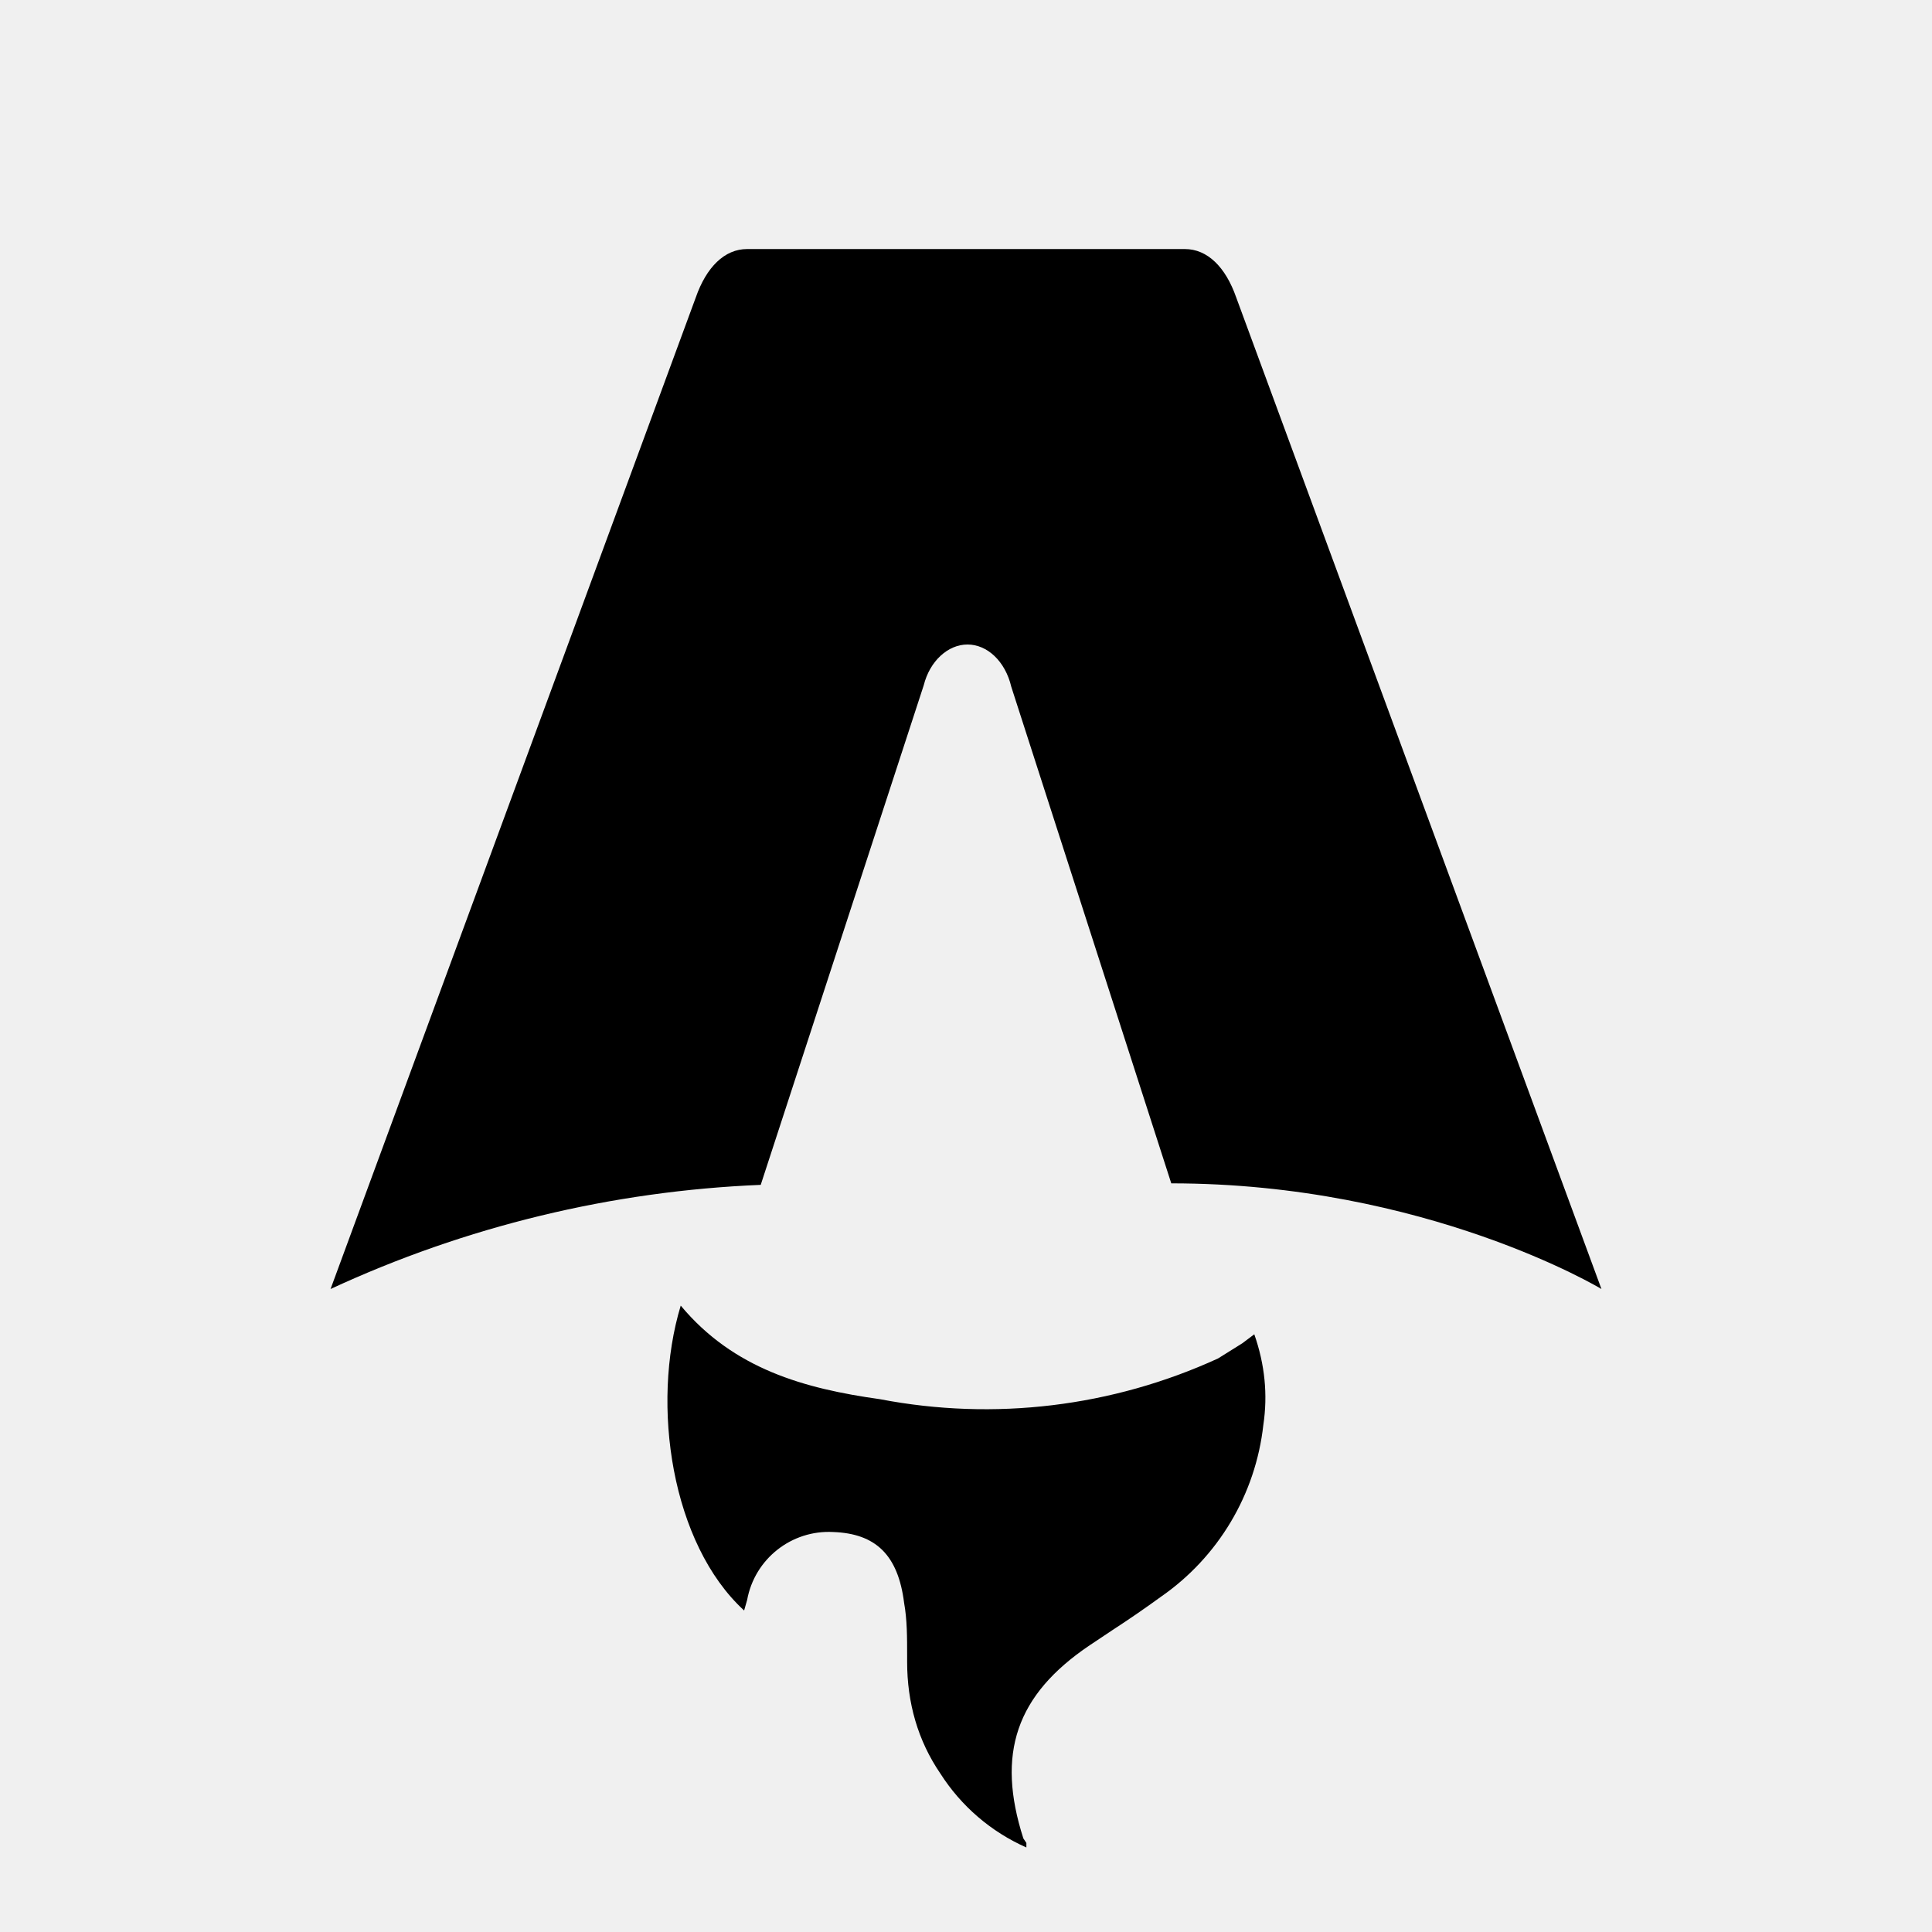
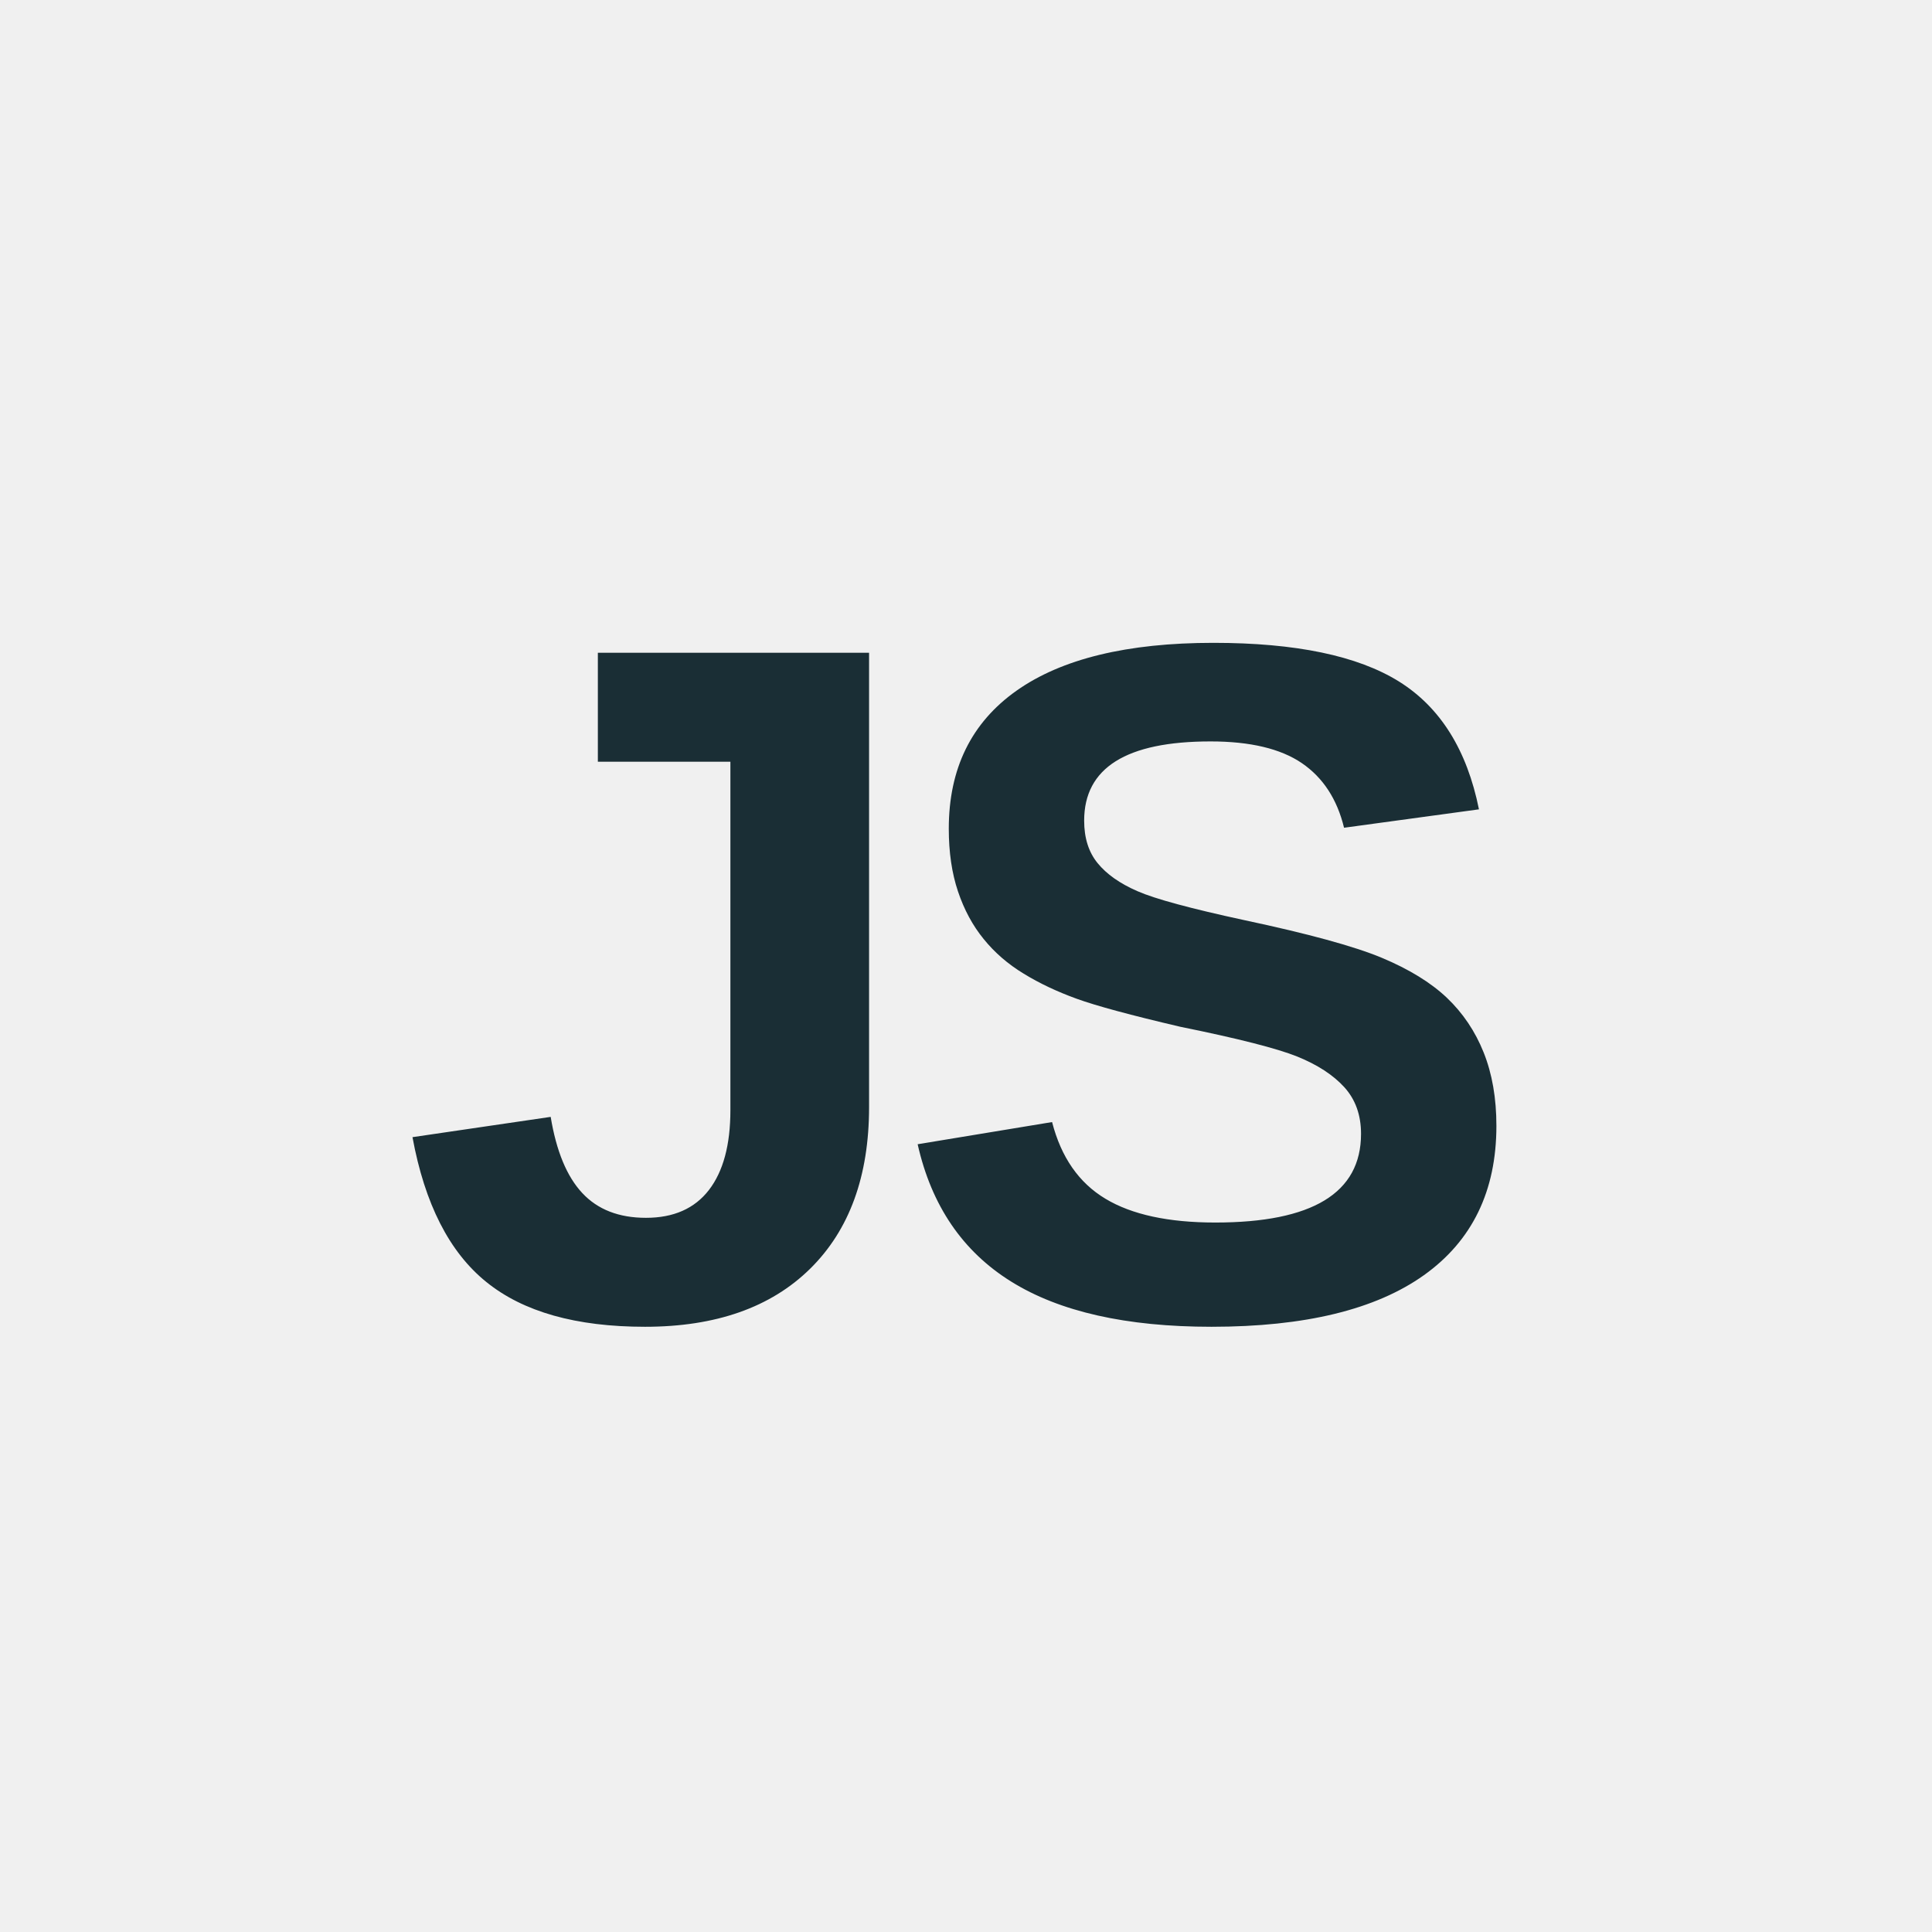
- <svg xmlns="http://www.w3.org/2000/svg" fill="none" viewBox="0 0 128 128">
-   <path d="M50.4 78.5a75.1 75.1 0 0 0-28.5 6.9l24.2-65.7c.7-2 1.9-3.2 3.4-3.2h29c1.5 0 2.7 1.2 3.4 3.2l24.2 65.7s-11.6-7-28.5-7L67 45.5c-.4-1.7-1.6-2.8-2.9-2.8-1.3 0-2.5 1.1-2.9 2.7L50.4 78.5Zm-1.1 28.2Zm-4.2-20.2c-2 6.6-.6 15.8 4.2 20.2a17.5 17.5 0 0 1 .2-.7 5.5 5.5 0 0 1 5.7-4.5c2.8.1 4.3 1.5 4.7 4.7.2 1.1.2 2.3.2 3.5v.4c0 2.7.7 5.2 2.2 7.4a13 13 0 0 0 5.7 4.9v-.3l-.2-.3c-1.8-5.6-.5-9.5 4.4-12.8l1.5-1a73 73 0 0 0 3.2-2.2 16 16 0 0 0 6.8-11.4c.3-2 .1-4-.6-6l-.8.6-1.6 1a37 37 0 0 1-22.4 2.7c-5-.7-9.7-2-13.2-6.2Z" />
+ <svg xmlns="http://www.w3.org/2000/svg" viewBox="0 0 128 128">
+   <text x="50%" y="54%" dominant-baseline="middle" text-anchor="middle" font-family="'Outfit', 'Helvetica Neue', Arial, sans-serif" font-weight="800" font-size="64" letter-spacing="-3" class="monogram">JS</text>
  <style>
-         path { fill: #000; }
-         @media (prefers-color-scheme: dark) {
-             path { fill: #FFF; }
-         }
-     </style>
+     .monogram { fill: #1a2e35; }
+     @media (prefers-color-scheme: dark) {
+       .monogram { fill: #fff; }
+     }
+   </style>
</svg>
